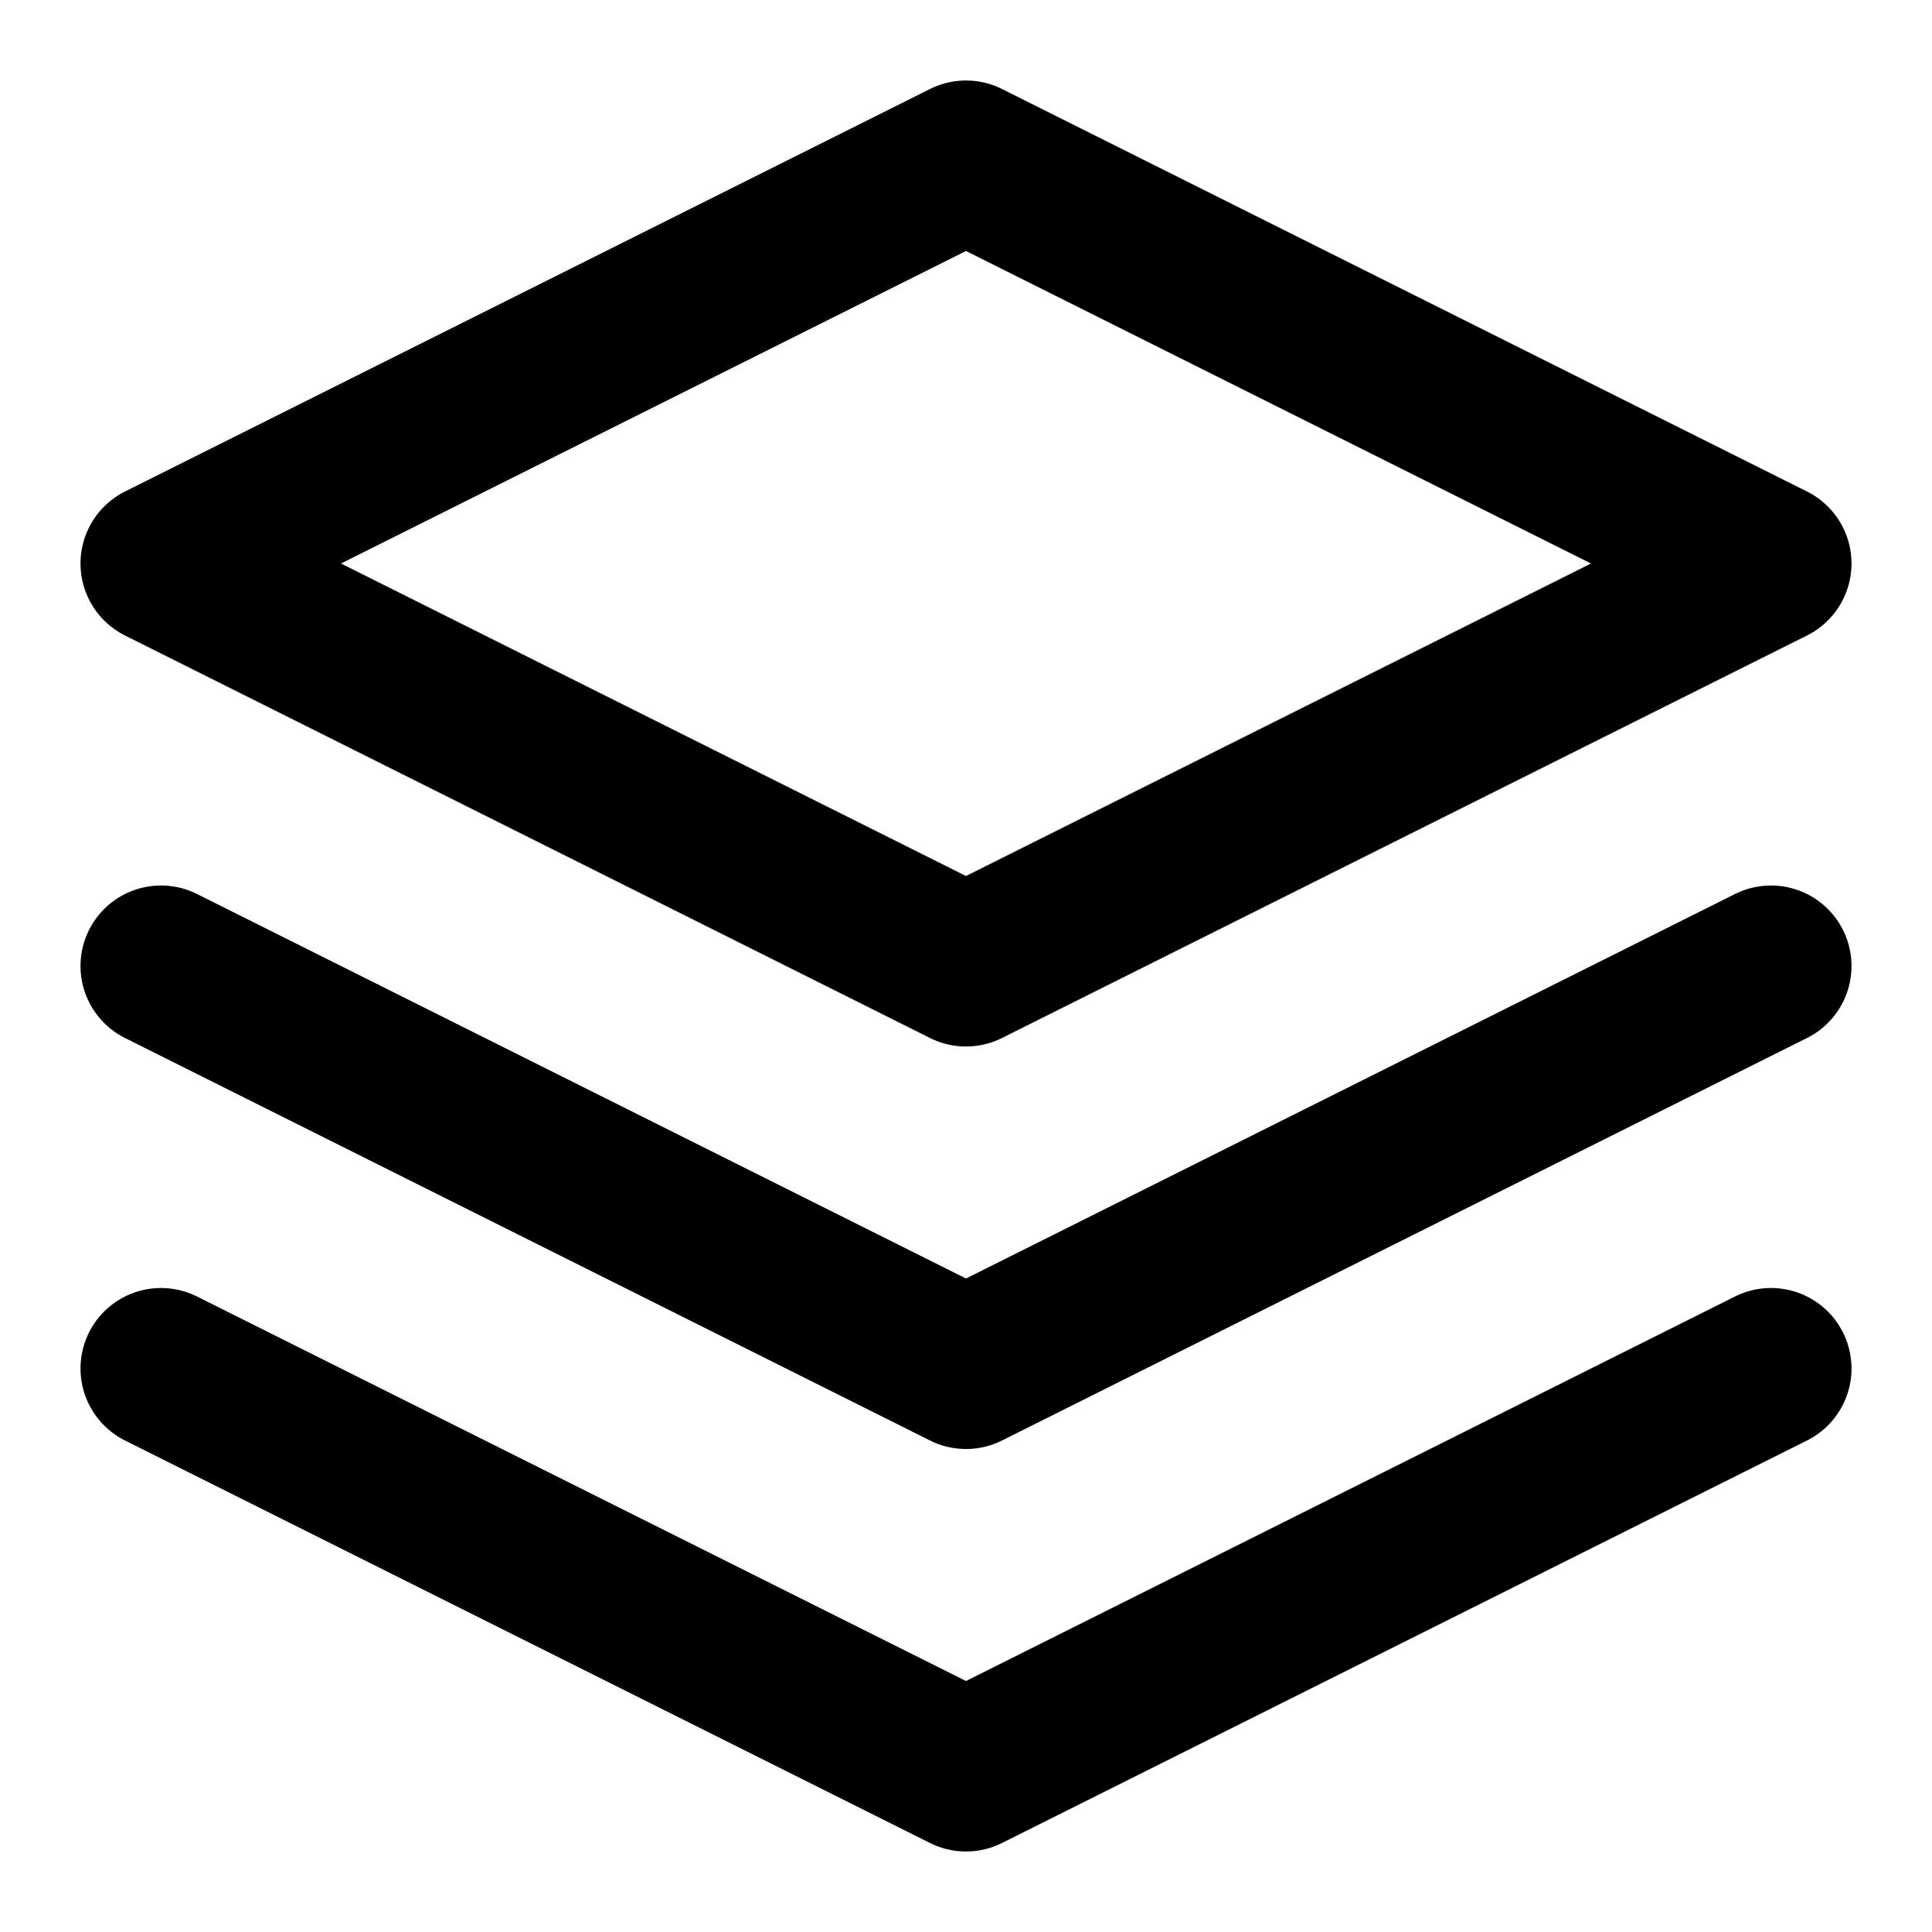
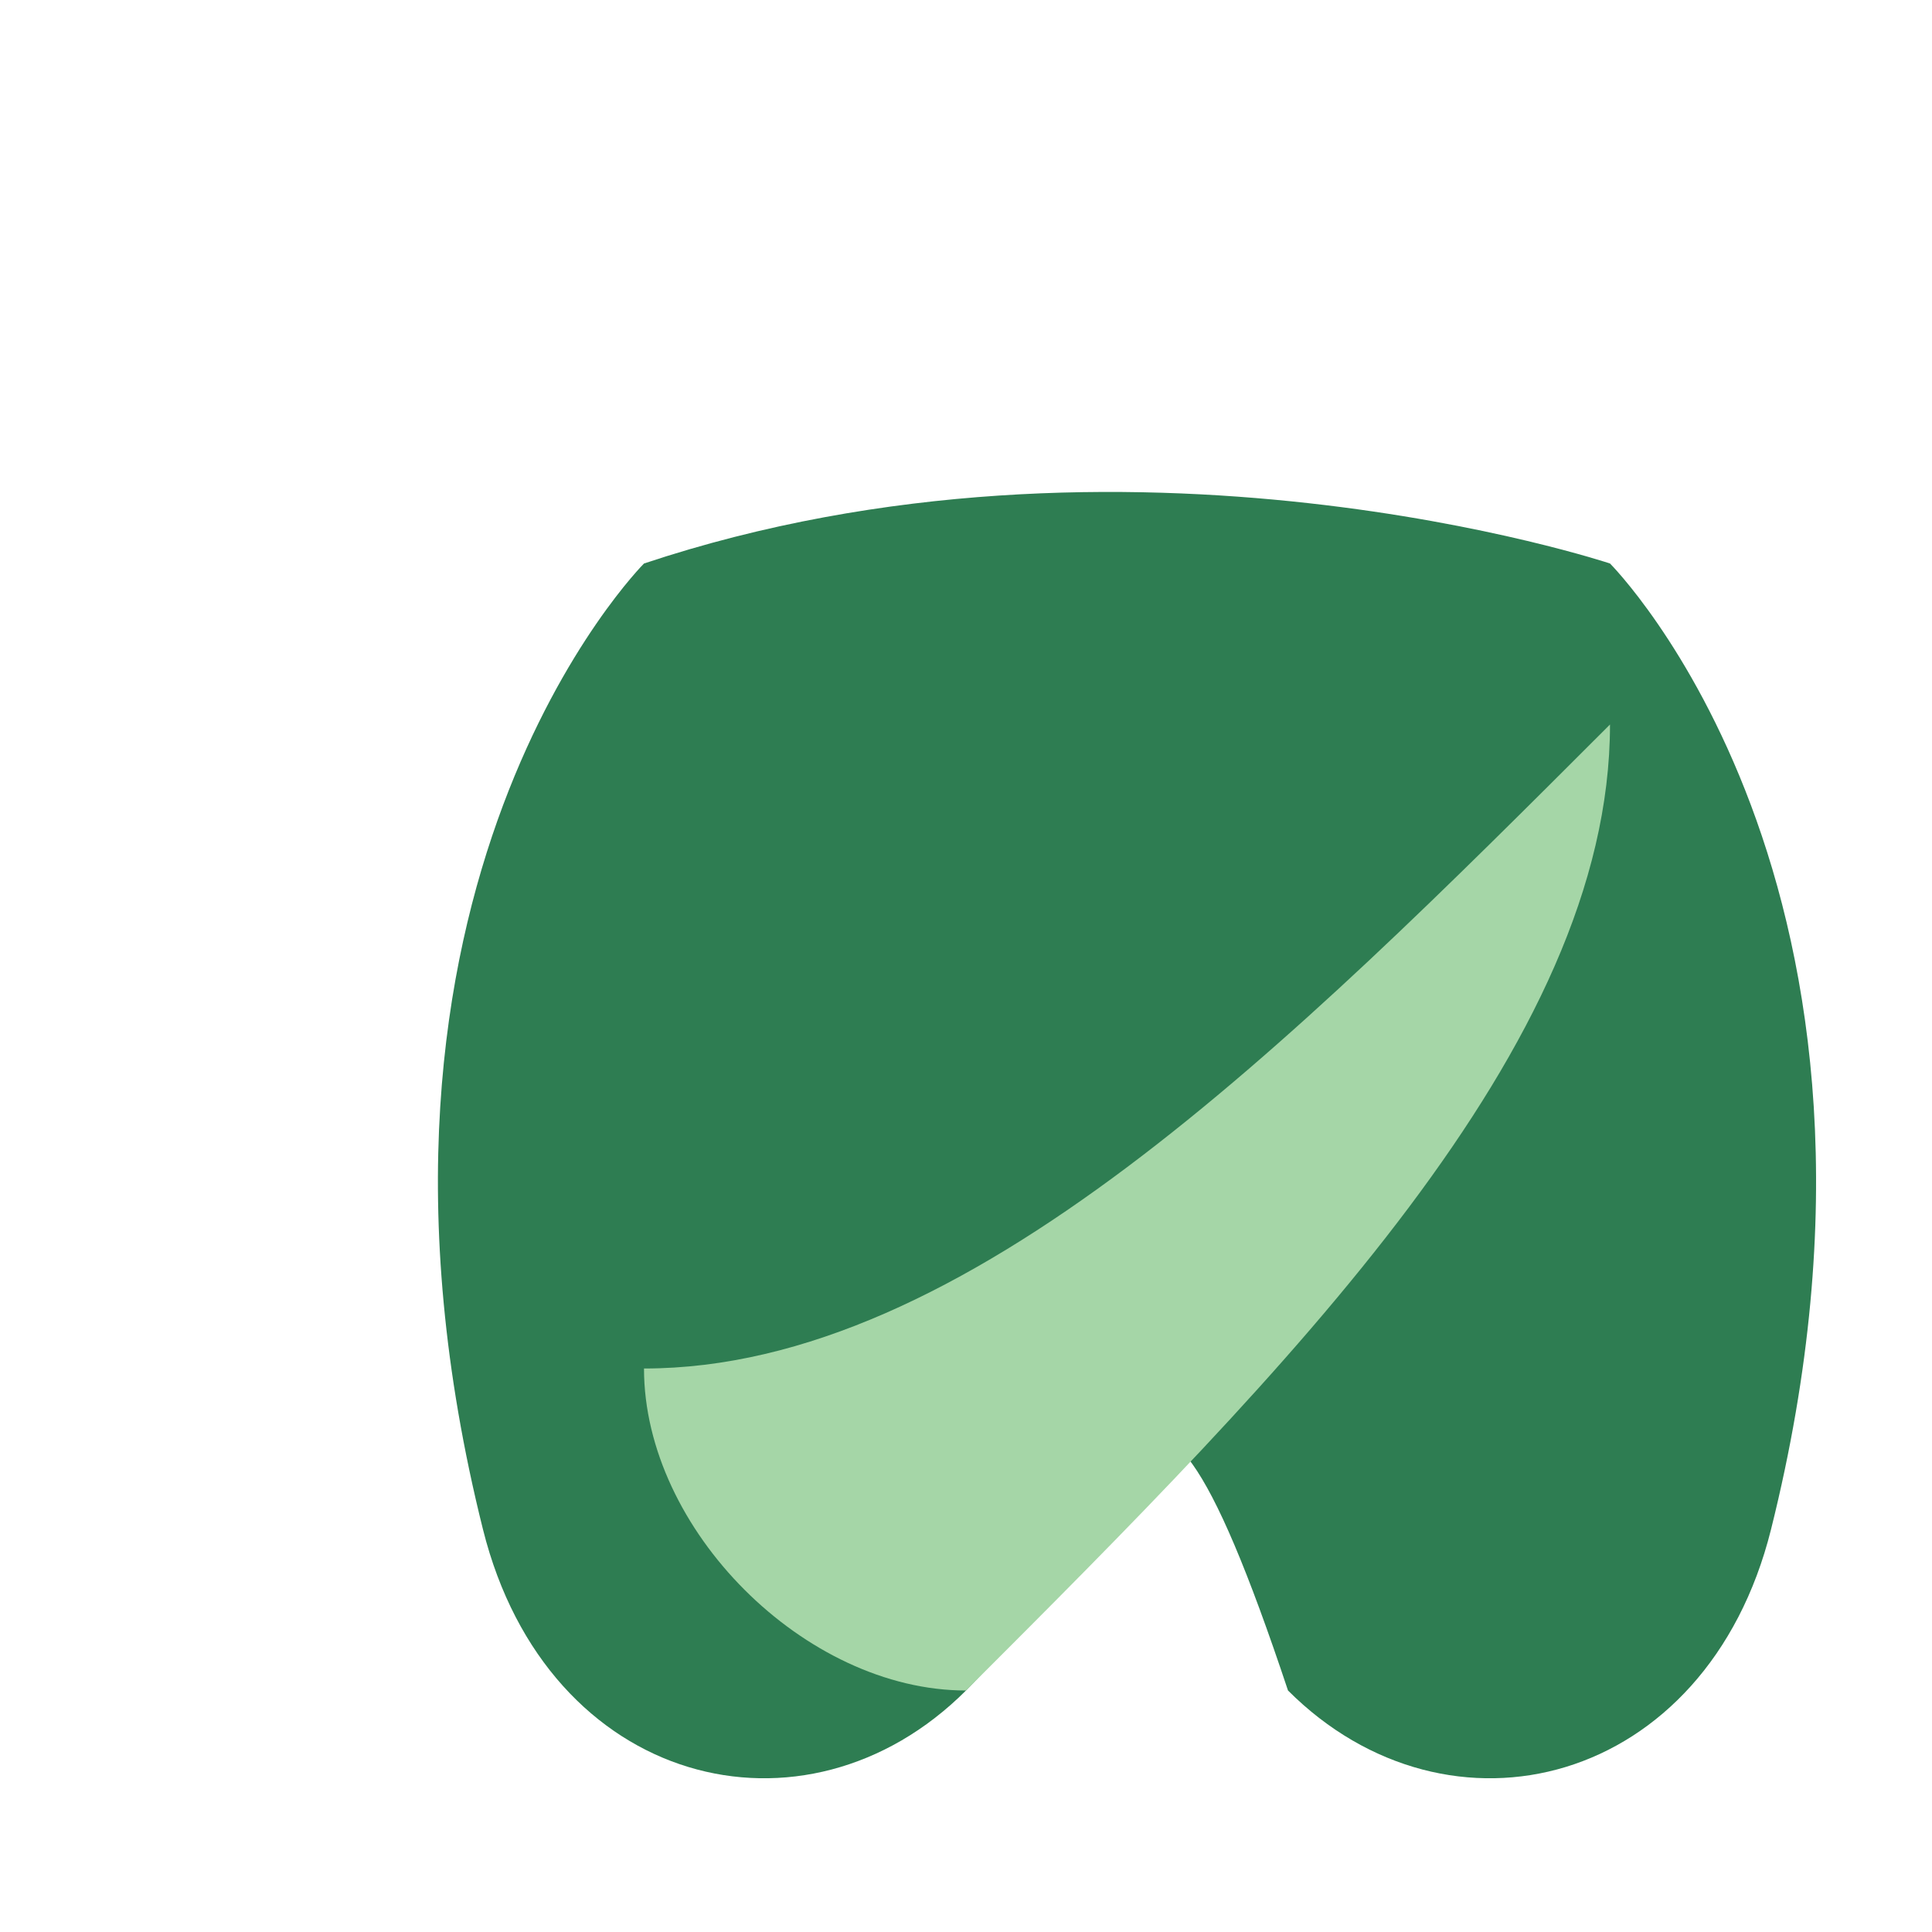
- <svg xmlns="http://www.w3.org/2000/svg" viewBox="0 0 24 24" fill="none" stroke="currentColor" stroke-width="2" stroke-linecap="round" stroke-linejoin="round">
-   <path d="M12 2L2 7l10 5 10-5-10-5z" />
-   <path d="M2 17l10 5 10-5" />
-   <path d="M2 12l10 5 10-5" />
+ <svg xmlns="http://www.w3.org/2000/svg" width="64" height="64" viewBox="0 0 60 60" fill="none" role="img" aria-label="DentoCare">
+   <g transform="translate(5 7.5)">
+     <path d="M15,10 C15,10 5,20 10,40 C12,48 20,50 25,45 C30,40 30,30 35,45 C40,50 48,48 50,40 C55,20 45,10 45,10 C45,10 30,5 15,10 Z" fill="#2E7D52" />
+     <path d="M15,35 C25,35 35,25 45,15 C45,25 35,35 25,45 C20,45 15,40 15,35 Z" fill="#A5D6A7" />
+   </g>
</svg>
